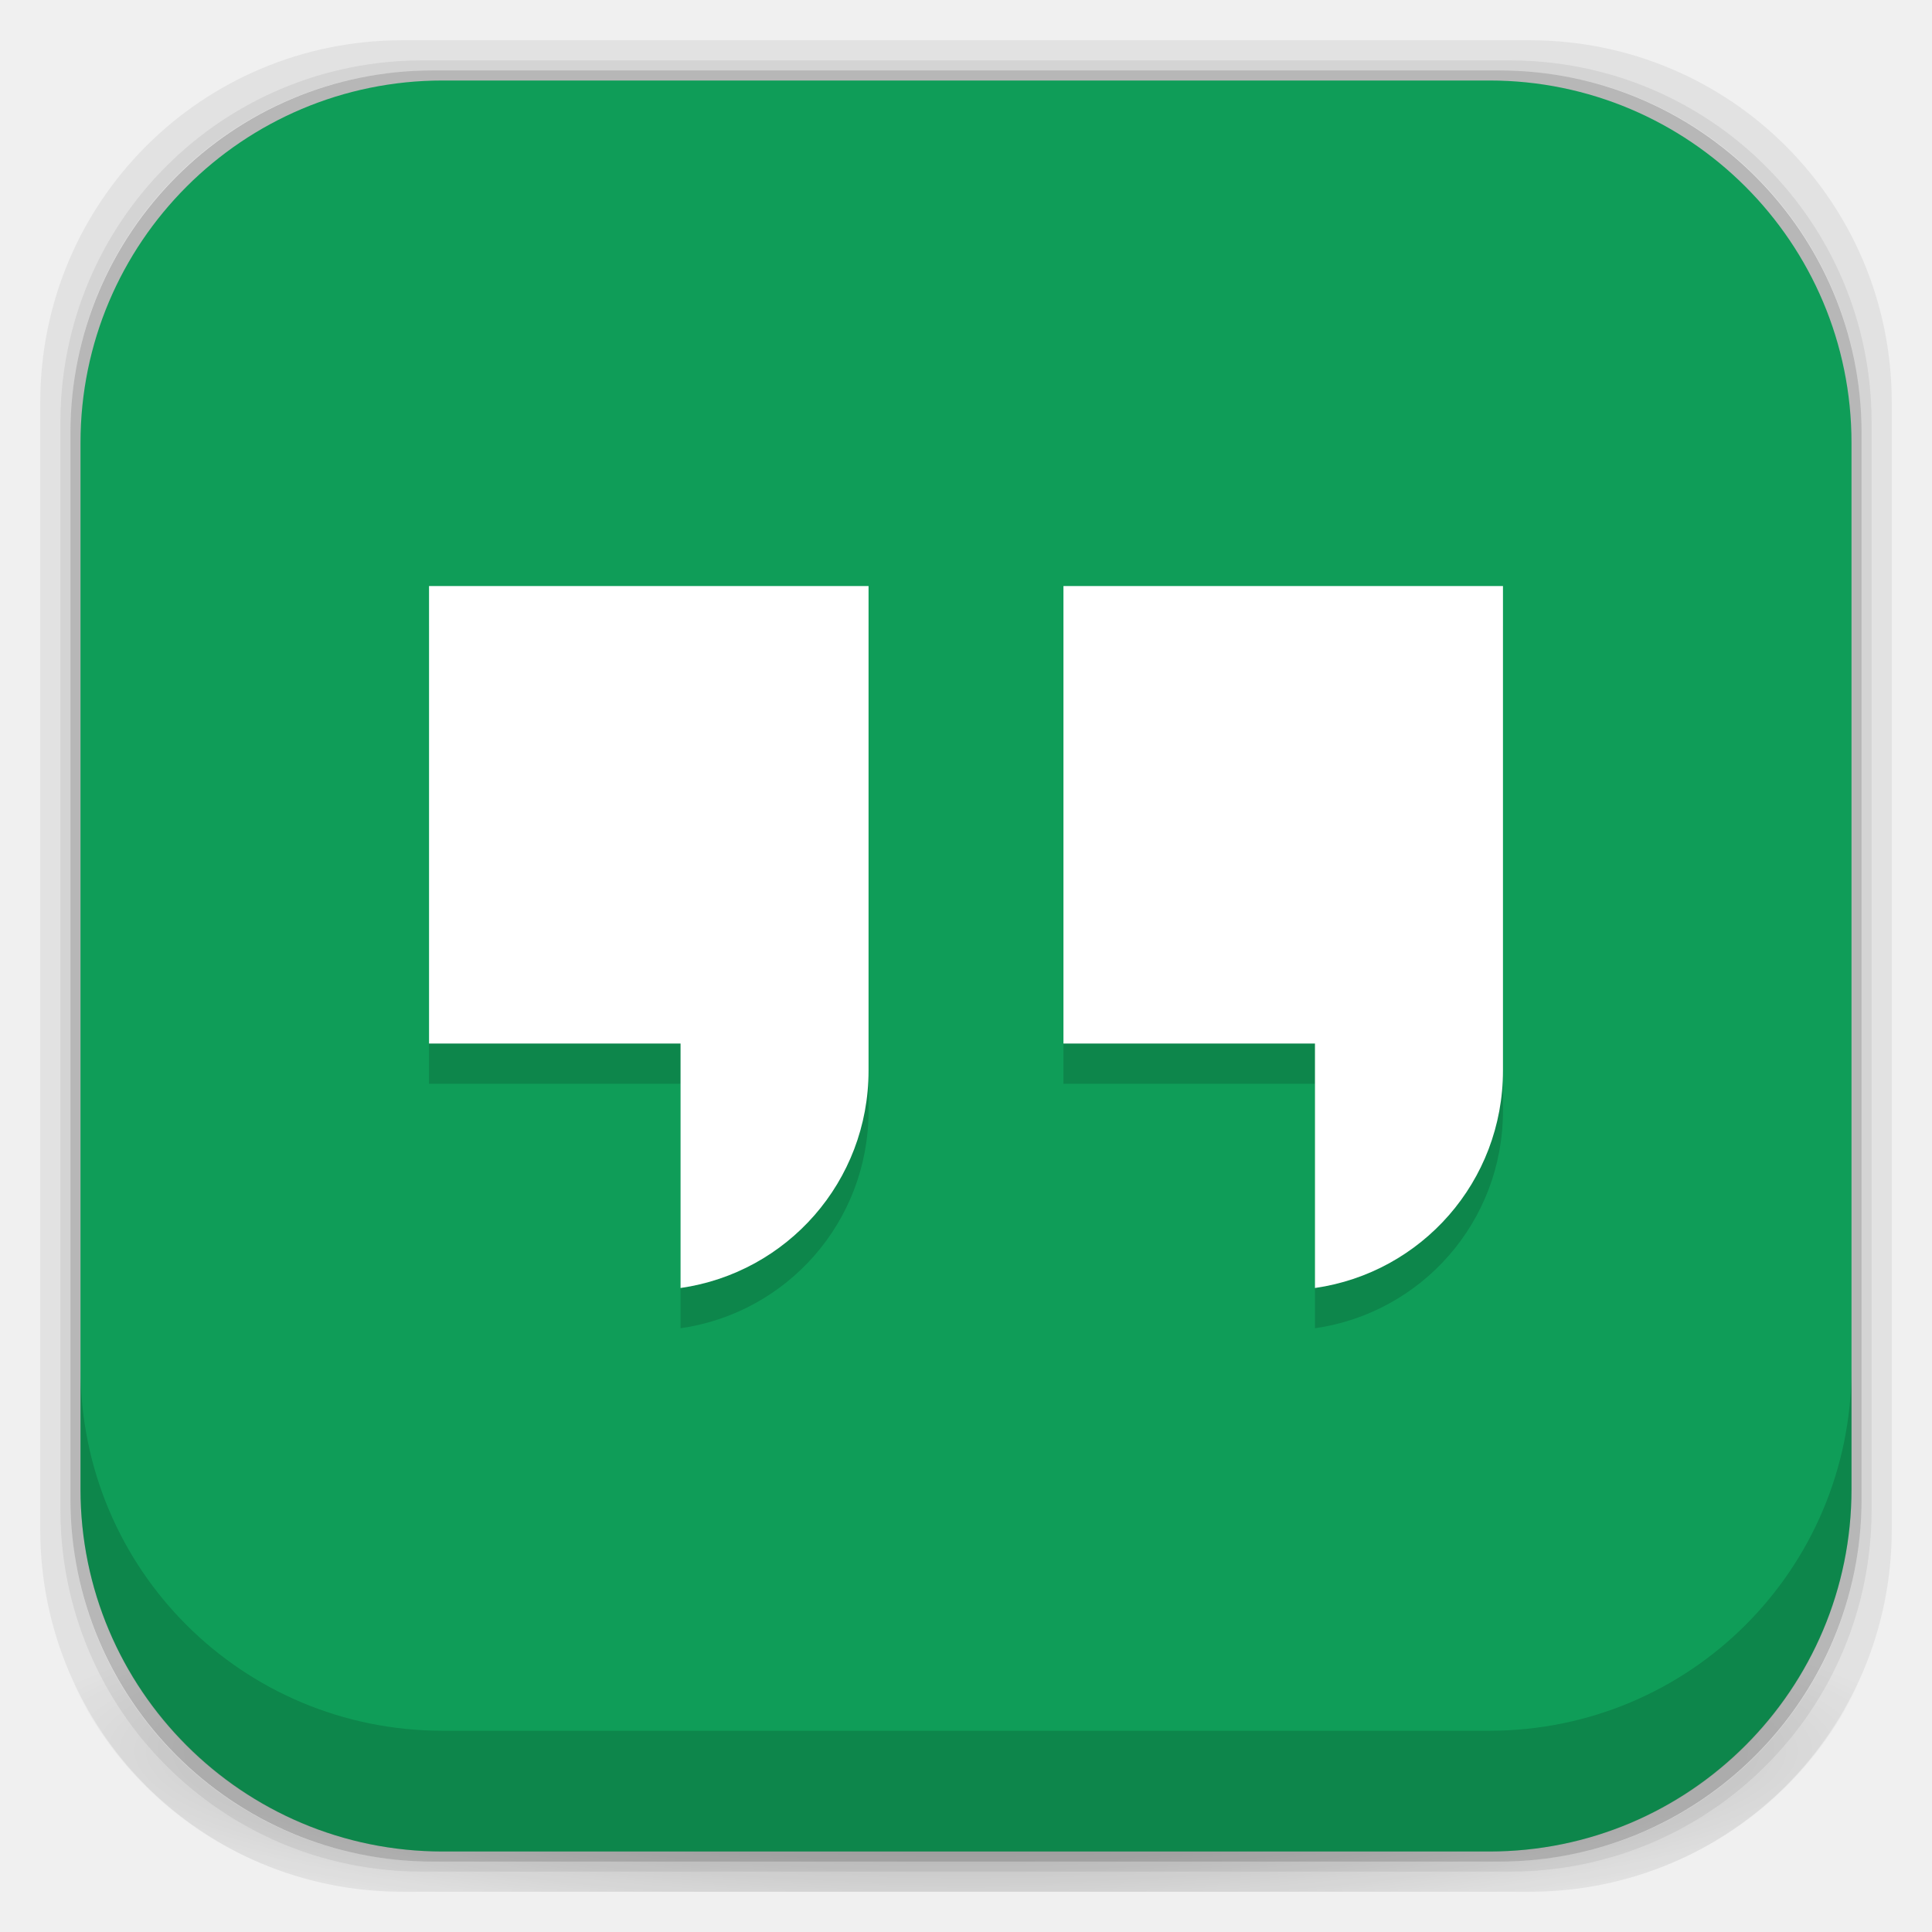
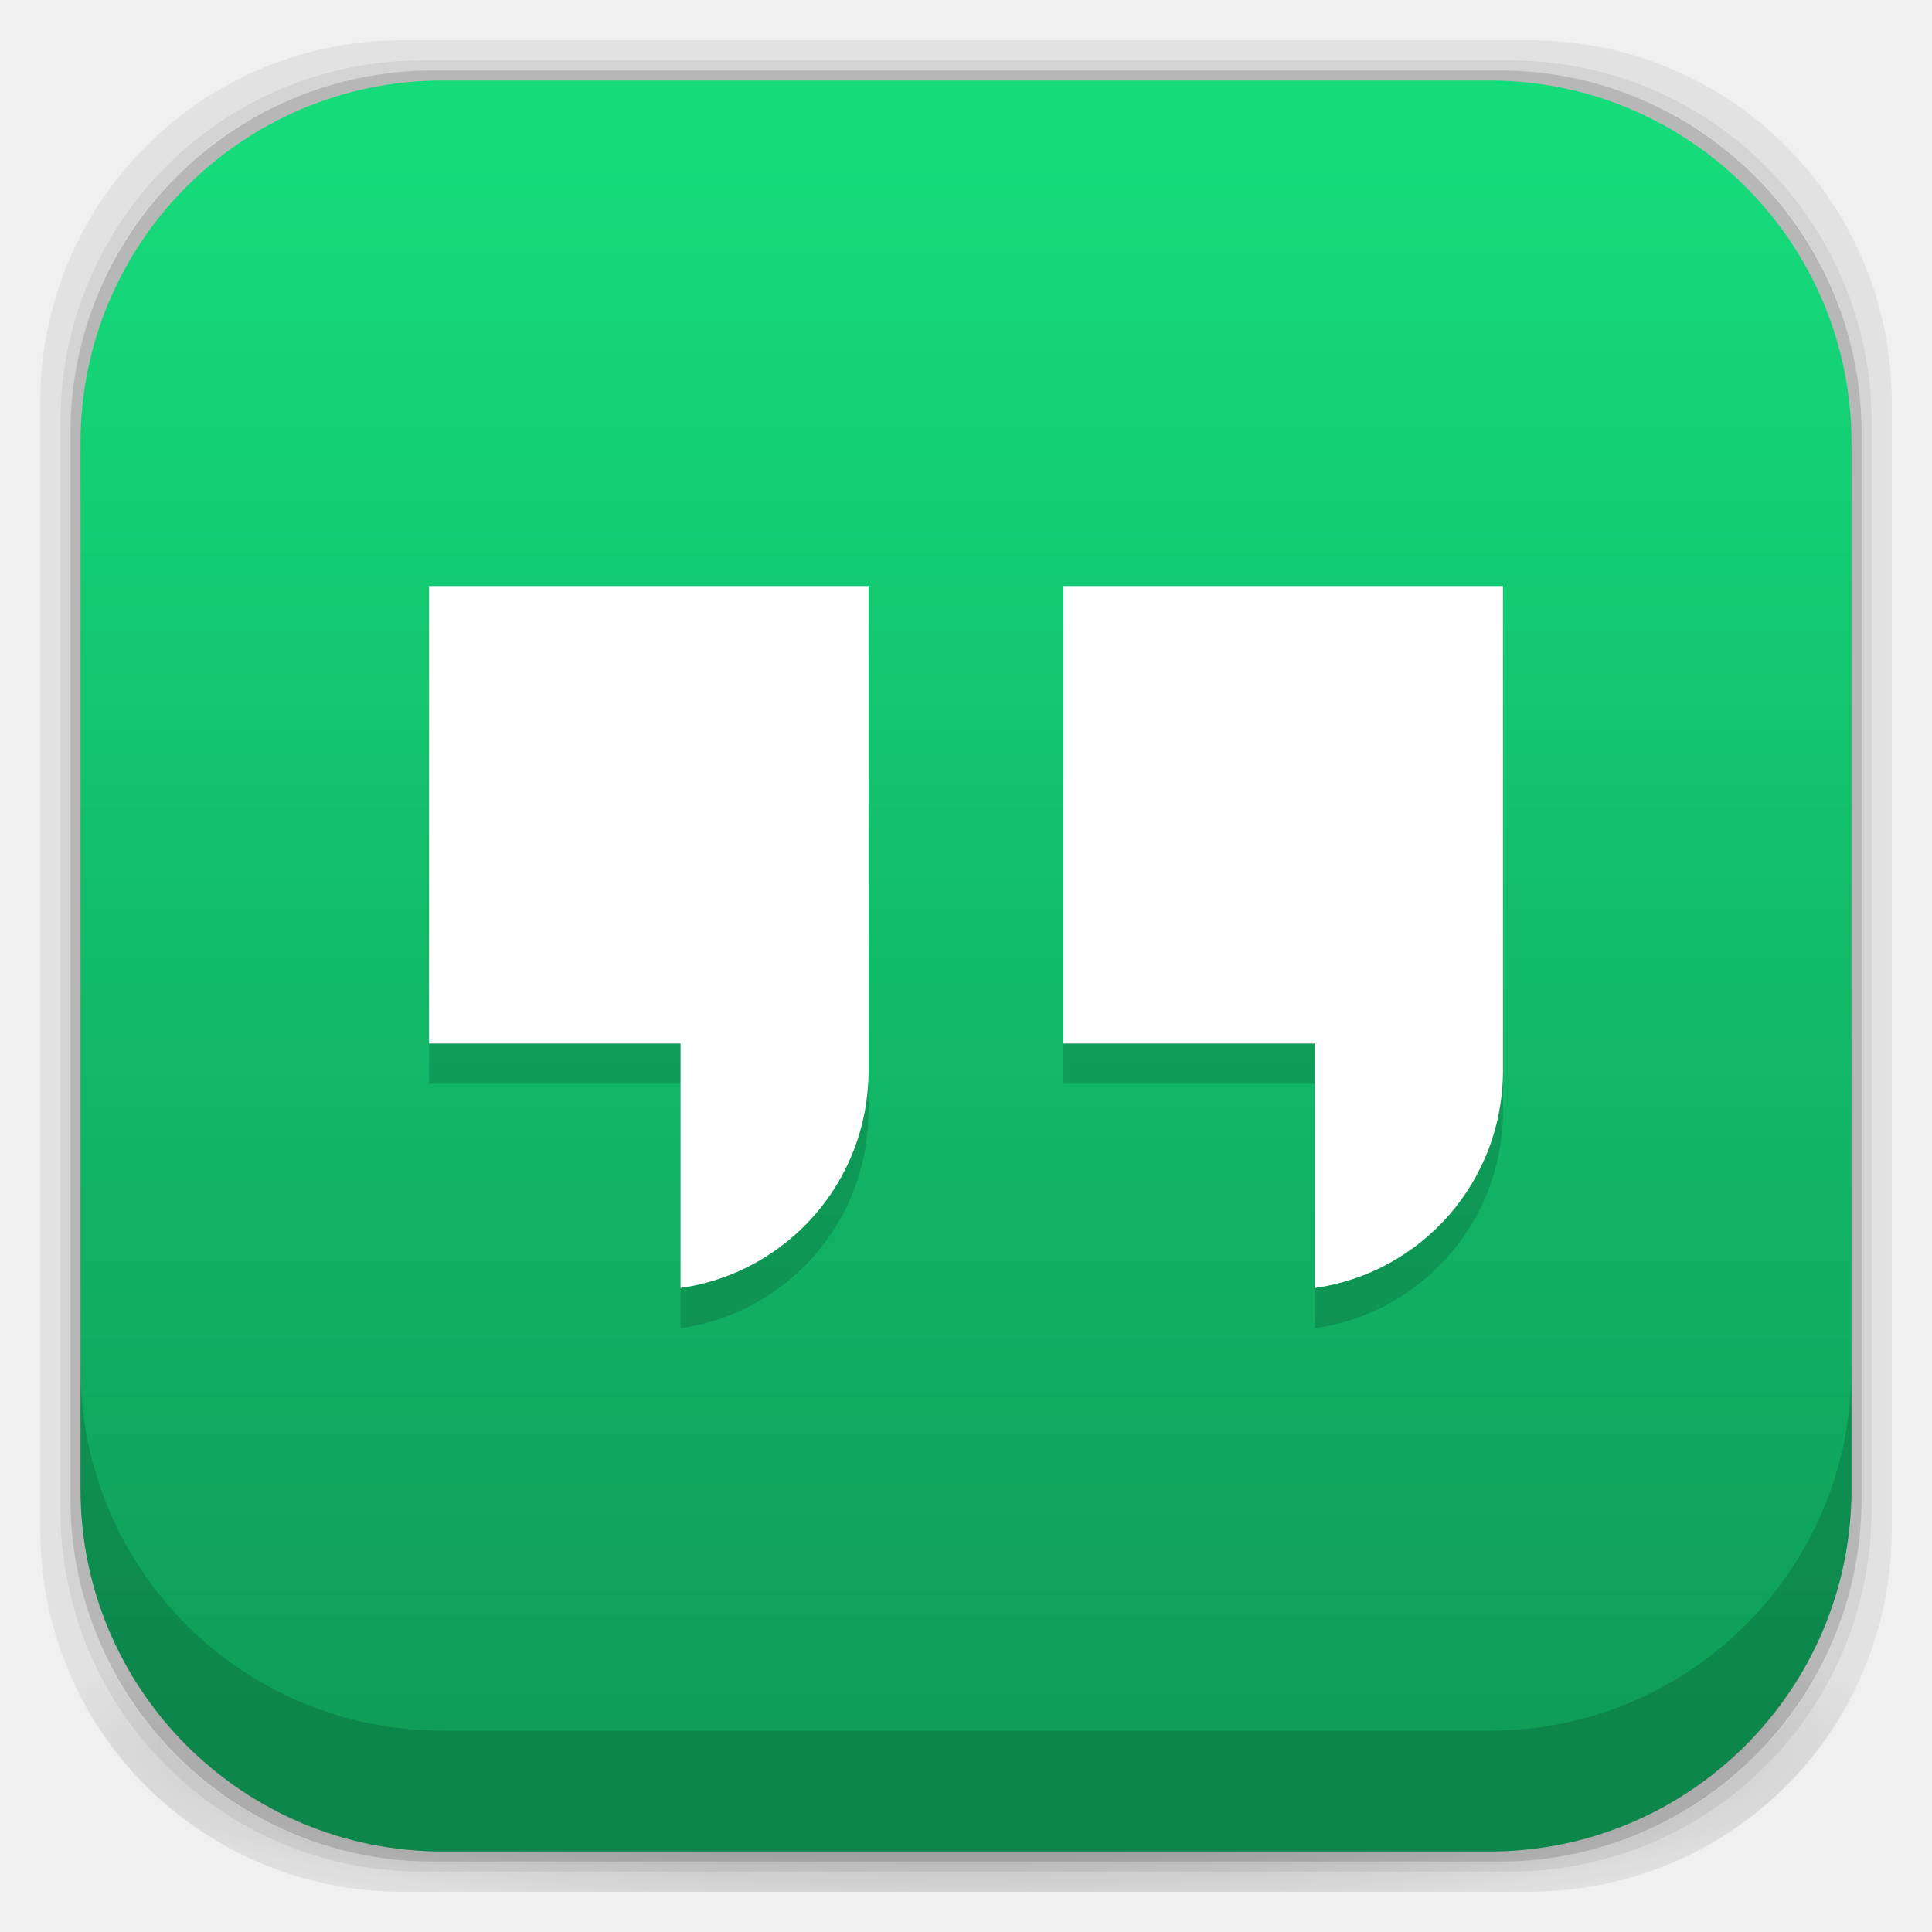
<svg xmlns="http://www.w3.org/2000/svg" xmlns:xlink="http://www.w3.org/1999/xlink" width="48" height="48" id="svg4230" version="1.1">
  <defs id="defs4232">
+     <linearGradient id="linearGradient13103">
+       <stop style="stop-color:#15db7b;stop-opacity:1;" offset="0" id="stop13105" />
+       <stop style="stop-color:#0f9d58;stop-opacity:1;" offset="1" id="stop13107" />
+     </linearGradient>
    <linearGradient id="linearGradient4105">
      <stop style="stop-color:#000000;stop-opacity:1;" offset="0" id="stop4107" />
      <stop style="stop-color:#000000;stop-opacity:0;" offset="1" id="stop4109" />
    </linearGradient>
    <linearGradient id="linearGradient4076">
      <stop id="stop4078" offset="0" style="stop-color:#ff8d3d;stop-opacity:1;" />
      <stop id="stop4080" offset="1" style="stop-color:#ffc53d;stop-opacity:1;" />
    </linearGradient>
    <linearGradient id="linearGradient4037">
      <stop id="stop4039" offset="0" style="stop-color:#6fd537;stop-opacity:1;" />
      <stop id="stop4041" offset="1" style="stop-color:#bcda2d;stop-opacity:1;" />
    </linearGradient>
    <linearGradient id="linearGradient4025">
      <stop style="stop-color:#d54337;stop-opacity:1;" offset="0" id="stop4027" />
      <stop style="stop-color:#f36c4a;stop-opacity:1;" offset="1" id="stop4029" />
    </linearGradient>
    <linearGradient id="linearGradient3869">
      <stop style="stop-color:#ec990d;stop-opacity:1;" offset="0" id="stop3871" />
      <stop id="stop3877" offset="0.471" style="stop-color:#a0cc45;stop-opacity:1;" />
      <stop style="stop-color:#5372d5;stop-opacity:1;" offset="0.75" id="stop3879" />
      <stop id="stop3881" offset="0.875" style="stop-color:#b14275;stop-opacity:1;" />
      <stop style="stop-color:#d34348;stop-opacity:1;" offset="0.938" id="stop3883" />
      <stop style="stop-color:#ea6b17;stop-opacity:1;" offset="1" id="stop3873" />
    </linearGradient>
    <linearGradient id="linearGradient3861">
      <stop style="stop-color:#7bcc41;stop-opacity:1;" offset="0" id="stop3863" />
      <stop style="stop-color:#ccbd1e;stop-opacity:1;" offset="1" id="stop3865" />
    </linearGradient>
    <linearGradient id="linearGradient4243">
      <stop style="stop-color:#000000;stop-opacity:1;" offset="0" id="stop4245" />
      <stop style="stop-color:#000000;stop-opacity:0;" offset="1" id="stop4247" />
    </linearGradient>
    <linearGradient id="linearGradient4216">
      <stop style="stop-color:#2e8da7;stop-opacity:1;" offset="0" id="stop4218" />
      <stop style="stop-color:#62c1d3;stop-opacity:1;" offset="1" id="stop4220" />
    </linearGradient>
    <linearGradient id="linearGradient4208">
      <stop style="stop-color:#70a3d6;stop-opacity:1;" offset="0" id="stop4210" />
      <stop style="stop-color:#88b6e1;stop-opacity:1;" offset="1" id="stop4212" />
    </linearGradient>
    <linearGradient id="linearGradient4200">
      <stop style="stop-color:#427dbe;stop-opacity:1;" offset="0" id="stop4202" />
      <stop style="stop-color:#739bd1;stop-opacity:1;" offset="1" id="stop4204" />
    </linearGradient>
    <linearGradient id="linearGradient4192">
      <stop style="stop-color:#4970a4;stop-opacity:1;" offset="0" id="stop4194" />
      <stop style="stop-color:#6090c0;stop-opacity:1;" offset="1" id="stop4196" />
    </linearGradient>
    <radialGradient xlink:href="#linearGradient3688-166-749-5-9-1" id="radialGradient4351" gradientUnits="userSpaceOnUse" gradientTransform="matrix(2.320171,0,0,0.4,28.61784,28.6)" cx="4.993" cy="43.5" fx="4.993" fy="43.5" r="2.5" />
    <linearGradient id="linearGradient3688-166-749-5-9-1">
      <stop id="stop2883-0-2-9" style="stop-color:#181818;stop-opacity:1" offset="0" />
      <stop id="stop2885-5-3-8" style="stop-color:#181818;stop-opacity:0" offset="1" />
    </linearGradient>
    <linearGradient id="linearGradient3688-464-309-8-9-4">
      <stop id="stop2889-9-9-1" style="stop-color:#181818;stop-opacity:1" offset="0" />
      <stop id="stop2891-4-2-9" style="stop-color:#181818;stop-opacity:0" offset="1" />
    </linearGradient>
    <linearGradient id="linearGradient3702-501-757-0-4-0">
      <stop id="stop2895-0-2-1" style="stop-color:#181818;stop-opacity:0" offset="0" />
      <stop id="stop2897-2-8-2" style="stop-color:#181818;stop-opacity:1" offset="0.5" />
      <stop id="stop2899-6-1-6" style="stop-color:#181818;stop-opacity:0" offset="1" />
    </linearGradient>
    <linearGradient id="linearGradient3811-3">
      <stop style="stop-color:#000000;stop-opacity:1;" offset="0" id="stop3813-0" />
      <stop style="stop-color:#000000;stop-opacity:0;" offset="1" id="stop3815-0" />
    </linearGradient>
    <clipPath id="clipPath-887332295">
      <g id="g3945" transform="translate(0,-1004.362)">
        <rect id="rect3947" fill="#1890d0" width="46" height="46" x="1" y="1005.36" rx="4" />
      </g>
    </clipPath>
    <clipPath id="clipPath-867792831">
      <g id="g3940" transform="translate(0,-1004.362)">
        <rect id="rect3942" fill="#1890d0" width="46" height="46" x="1" y="1005.36" rx="4" />
      </g>
    </clipPath>
    <linearGradient gradientTransform="translate(-47.99779,0.00221467)" gradientUnits="userSpaceOnUse" x2="47" x1="1" id="linearGradient3764">
      <stop id="stop3935" stop-opacity="1" stop-color="#e4e4e4" />
      <stop id="stop3937" stop-opacity="1" stop-color="#eee" offset="1" />
    </linearGradient>
    <radialGradient xlink:href="#linearGradient4243" id="radialGradient4274" gradientUnits="userSpaceOnUse" gradientTransform="matrix(1.043478,0,0,0.1956518,-1.04348,35.18481)" cx="24" cy="42.5" fx="24" fy="42.5" r="23" />
    <linearGradient xlink:href="#linearGradient4216" id="linearGradient3885" x1="24" y1="46" x2="24" y2="2" gradientUnits="userSpaceOnUse" />
    <linearGradient xlink:href="#linearGradient4216-3" id="linearGradient3885-9" x1="24" y1="46" x2="24" y2="2" gradientUnits="userSpaceOnUse" />
    <linearGradient id="linearGradient4216-3">
      <stop style="stop-color:#2e8da7;stop-opacity:1;" offset="0" id="stop4218-8" />
      <stop style="stop-color:#62c1d3;stop-opacity:1;" offset="1" id="stop4220-8" />
    </linearGradient>
    <linearGradient gradientTransform="translate(0,1004.362)" y2="2" x2="24" y1="46" x1="24" gradientUnits="userSpaceOnUse" id="linearGradient3957" xlink:href="#linearGradient4216-3" />
    <linearGradient xlink:href="#linearGradient4216-35" id="linearGradient3885-1" x1="24" y1="46" x2="24" y2="2" gradientUnits="userSpaceOnUse" />
    <linearGradient id="linearGradient4216-35">
      <stop style="stop-color:#2e8da7;stop-opacity:1;" offset="0" id="stop4218-6" />
      <stop style="stop-color:#62c1d3;stop-opacity:1;" offset="1" id="stop4220-9" />
    </linearGradient>
    <linearGradient gradientTransform="translate(0,1004.362)" y2="2" x2="24" y1="46" x1="24" gradientUnits="userSpaceOnUse" id="linearGradient4001" xlink:href="#linearGradient4216-35" />
    <linearGradient xlink:href="#linearGradient4216-35" id="linearGradient4022" gradientUnits="userSpaceOnUse" gradientTransform="translate(48,1004.362)" x1="24" y1="46" x2="24" y2="2" />
    <linearGradient xlink:href="#linearGradient4025" id="linearGradient4049" gradientUnits="userSpaceOnUse" x1="35" y1="23" x2="35" y2="2" gradientTransform="matrix(1,0,0,-1,0,1051.362)" />
    <linearGradient xlink:href="#linearGradient4216-35" id="linearGradient4055" gradientUnits="userSpaceOnUse" gradientTransform="translate(0,1004.362)" x1="24" y1="46" x2="24" y2="2" />
    <linearGradient xlink:href="#linearGradient4105" id="linearGradient4111" x1="35" y1="23" x2="35" y2="28" gradientUnits="userSpaceOnUse" />
    <linearGradient xlink:href="#linearGradient24-3" id="linearGradient13835" gradientUnits="userSpaceOnUse" gradientTransform="matrix(-8e-6,184.0269,184.0269,8e-6,78.92334,-1.953125e-6)" spreadMethod="pad" x1="0" y1="0" x2="1" y2="0" />
    <linearGradient id="linearGradient24-3" spreadMethod="pad" gradientTransform="matrix(-8e-6,184.0269,184.0269,8e-6,78.92334,0)" gradientUnits="userSpaceOnUse" y2="0" x2="1" y1="0" x1="0">
      <stop id="stop26-1" offset="0" style="stop-opacity:1;stop-color:#529c4e" />
      <stop id="stop28-7" offset="0.495" style="stop-opacity:1;stop-color:#6abb51" />
      <stop id="stop30-5" offset="1" style="stop-opacity:1;stop-color:#6abb51" />
    </linearGradient>
    <linearGradient y2="0" x2="1" y1="0" x1="0" spreadMethod="pad" gradientTransform="matrix(-8e-6,184.0269,184.0269,8e-6,78.92334,0)" gradientUnits="userSpaceOnUse" id="linearGradient13045-6" xlink:href="#linearGradient24-3" />
    <linearGradient y2="0" x2="1" y1="0" x1="0" spreadMethod="pad" gradientTransform="matrix(-8e-6,184.0269,184.0269,8e-6,78.92334,0)" gradientUnits="userSpaceOnUse" id="linearGradient13045" xlink:href="#linearGradient24" />
    <linearGradient y2="0" x2="1" y1="0" x1="0" spreadMethod="pad" gradientTransform="matrix(-8e-6,184.0269,184.0269,8e-6,78.92334,0)" gradientUnits="userSpaceOnUse" id="linearGradient13040" xlink:href="#linearGradient24" />
    <clipPath id="clipPath38" clipPathUnits="userSpaceOnUse">
      <path id="path40" d="m 0,184.027 157.848,0 L 157.848,0 0,0 0,184.027 z" />
    </clipPath>
    <linearGradient id="linearGradient24" spreadMethod="pad" gradientTransform="matrix(-8e-6,184.0269,184.0269,8e-6,78.92334,0)" gradientUnits="userSpaceOnUse" y2="0" x2="1" y1="0" x1="0">
      <stop id="stop26" offset="0" style="stop-opacity:1;stop-color:#529c4e" />
      <stop id="stop28" offset="0.495" style="stop-opacity:1;stop-color:#6abb51" />
      <stop id="stop30" offset="1" style="stop-opacity:1;stop-color:#6abb51" />
    </linearGradient>
    <clipPath id="clipPath16" clipPathUnits="userSpaceOnUse">
      <path id="path18" d="m 73.338,184.027 c -0.086,-0.2 -0.248,-0.192 -0.405,-0.185 l 0,0 c -0.048,0.003 -0.097,0.006 -0.142,0.002 l 0,0 c -2.686,-0.239 -5.363,-0.543 -8.014,-1.046 l 0,0 C 45.39,179.124 29.47,169.606 17.146,154.229 l 0,0 C 7.01,141.584 1.428,127.078 0.222,110.904 l 0,0 C 0.077,108.957 0.003,107.014 0,105.076 l 0,0 0,-0.255 C 0.009,99.045 0.65,93.312 1.922,87.637 l 0,0 c 1.277,-5.7 3.182,-11.206 5.744,-16.47 l 0,0 c 0.225,-0.449 0.448,-0.898 0.676,-1.344 l 0,0 C 12.551,61.535 17.965,54.149 24.751,47.77 l 0,0 c 3.573,-3.358 7.389,-6.395 11.524,-9.02 l 0,0 C 48.939,30.712 62.763,26.497 77.781,26.308 l 0,0 c 0.92,-0.012 1.171,-0.24 1.167,-1.181 l 0,0 C 78.906,17.089 78.923,9.049 78.925,1.011 l 0,0 C 78.926,0.699 78.951,0.388 78.967,0 l 0,0 c 0.26,0.106 0.423,0.166 0.58,0.24 l 0,0 c 15.097,7.093 28.96,16.056 41.319,27.291 l 0,0 c 2.458,2.236 4.811,4.577 7.075,7.015 l 0,0 c 0.969,1.044 1.929,2.106 2.901,3.146 l 0,0 c 1.5,1.605 2.798,3.398 4.212,5.085 l 0,0 c 1.633,1.948 3.099,4.019 4.545,6.103 l 0,0 c 3.198,4.606 6.052,9.411 8.452,14.487 l 0,0 c 1.214,2.567 2.37,5.153 3.393,7.799 l 0,0 c 0.034,0.05 0.08,0.094 0.101,0.148 l 0,0 c 2.788,7.249 4.574,14.749 5.527,22.444 l 0,0 c 0.332,2.68 0.547,5.378 0.682,8.073 l 0,0 c 0.061,1.218 0.092,2.434 0.094,3.648 l 0,0 0,0.265 c -0.008,4.482 -0.415,8.942 -1.226,13.367 l 0,0 c -2.793,15.227 -9.461,28.529 -19.995,39.879 l 0,0 c -4.446,4.792 -9.426,8.956 -14.925,12.491 l 0,0 c -10.241,6.584 -21.399,10.618 -33.498,12.047 l 0,0 c -1.475,0.175 -2.971,0.153 -4.425,0.499 l 0,0 -10.441,0 z m 43.699,-53.638 c 2.435,0.004 4.453,-2.453 3.673,-4.856 l 0,0 c 0.185,-0.454 0.153,-0.932 0.153,-1.407 l 0,0 c 0,-10.335 0.004,-20.67 -0.003,-31.006 l 0,0 C 120.852,83.886 115.066,75.247 106.537,71.7 l 0,0 c -0.217,-0.09 -0.422,-0.208 -0.631,-0.315 l 0,0 c 0.146,-0.182 0.321,-0.237 0.505,-0.246 l 0,0 c 0.006,0 0.012,0 0.018,0 l 0,0 c -0.006,0 -0.012,0 -0.018,0 l 0,0 c -0.184,0.009 -0.36,0.064 -0.506,0.246 l 0,0 c -0.116,-0.031 -0.233,-0.065 -0.351,-0.097 l 0,0 c -0.066,-0.038 -0.132,-0.076 -0.199,-0.113 l 0,0 c -1.782,-0.504 -3.58,-0.922 -5.418,-1.192 l 0,0 c -1.403,-0.206 -2.462,0.586 -2.479,1.996 l 0,0 c -0.012,0.989 -0.02,1.978 -0.028,2.968 l 0,0 c 0.016,1.77 0.034,3.541 0.05,5.311 l 0,0 c -0.008,0.39 -0.024,0.78 -0.023,1.169 l 0,0 c 0.002,1.36 0.527,1.933 2.216,2.32 l 0,0 c 2.144,0.491 4.162,1.182 5.83,2.732 l 0,0 c 2.003,1.861 3.015,4.182 3.474,6.806 l 0,0 c -5.784,0.012 -11.567,0.022 -17.352,0.033 l 0,0 c -0.209,0 -0.42,-0.001 -0.63,-0.002 l 0,0 c -0.419,-0.001 -0.838,-0.002 -1.257,0.005 l 0,0 c -2.363,0.04 -3.98,1.672 -3.979,4.047 l 0,0 c 0.003,9.35 0.016,18.701 0.024,28.053 l 0,0 c 0,0.089 -0.01,0.179 -0.016,0.268 l 0,0 c -0.182,1.75 0.322,3.184 1.876,4.158 l 0,0 c 0.605,0.378 1.261,0.536 1.957,0.536 l 0,0 c 3.834,0.002 7.669,10e-4 11.504,10e-4 l 0,0 c 5.311,0 10.622,0 15.933,0.005 m -48.782,0 c 2.437,0.004 4.454,-2.453 3.674,-4.856 l 0,0 c 0.189,-0.454 0.154,-0.933 0.154,-1.408 l 0,0 c 0.002,-10.318 0.059,-20.638 -0.018,-30.955 l 0,0 C 72.014,86.324 69.348,80.564 64.337,75.894 l 0,0 C 64.076,75.651 63.823,75.398 63.566,75.15 l 0,0 c -2.601,-1.99 -5.412,-3.56 -8.597,-4.423 l 0,0 c -1.355,-0.368 -2.737,-0.578 -4.118,-0.781 l 0,0 c -1.068,-0.156 -1.763,0.437 -2.162,1.402 l 0,0 c 0.004,2.97 0.006,5.938 0.011,8.908 l 0,0 c 0.05,0.874 -0.3,1.81 0.4,2.582 l 0,0 c 0.347,0.381 0.74,0.642 1.271,0.777 l 0,0 c 1.555,0.391 3.131,0.704 4.548,1.549 l 0,0 c 2.609,1.556 4.232,3.804 4.951,6.733 l 0,0 c 0.113,0.461 0.219,0.925 0.327,1.388 l 0,0 c -6.262,0.012 -12.524,0.023 -18.785,0.031 l 0,0 c -0.542,10e-4 -1.077,0.02 -1.603,0.166 l 0,0 c -1.596,0.444 -2.818,1.9 -2.82,3.545 l 0,0 c -0.012,9.468 0.006,18.937 0.013,28.406 l 0,0 c -0.132,1.512 10e-4,2.93 1.274,4.011 l 0,0 c 0.691,0.585 1.45,0.941 2.358,0.941 l 0,0 c 3.187,0 6.374,0 9.561,0 l 0,0 c 2.128,-0.001 4.257,-0.001 6.385,-0.001 l 0,0 c 3.892,0 7.783,0.001 11.675,0.005" />
    </clipPath>
+     <linearGradient xlink:href="#linearGradient13103" id="linearGradient13109" x1="24" y1="4" x2="24" y2="43" gradientUnits="userSpaceOnUse" />
  </defs>
  <g id="layer3" style="display:inline">
    <path style="opacity:0.06;fill:#000000;fill-opacity:1;stroke:none" d="M 10,1 C 5.014,1 1,5.014 1,10 l 0,28 c 0,4.986 4.014,9 9,9 l 28,0 c 4.986,0 9,-4.014 9,-9 L 47,10 C 47,5.014 42.986,1 38,1 L 10,1 z m 0.5,0.5 27,0 c 4.986,0 9,4.014 9,9 l 0,27 c 0,4.986 -4.014,9 -9,9 l -27,0 c -4.986,0 -9,-4.014 -9,-9 l 0,-27 c 0,-4.986 4.014,-9 9,-9 z" id="rect3829" />
    <path style="opacity:0.12;fill:#000000;fill-opacity:1;stroke:none" d="m 10.5,1.5 c -4.986,0 -9,4.014 -9,9 l 0,27 c 0,4.986 4.014,9 9,9 l 27,0 c 4.986,0 9,-4.014 9,-9 l 0,-27 c 0,-4.986 -4.014,-9 -9,-9 l -27,0 z m 0.25,0.25 26.5,0 c 4.986,0 9,4.014 9,9 l 0,26.5 c 0,4.986 -4.014,9 -9,9 l -26.5,0 c -4.986,0 -9,-4.014 -9,-9 l 0,-26.5 c 0,-4.986 4.014,-9 9,-9 z" id="rect3827" />
    <rect style="opacity:0.24;fill:#000000;fill-opacity:1;stroke:none" id="rect3038-4" width="44.5" height="44.5" x="1.75" y="1.75" ry="9" rx="9" />
  </g>
  <g id="layer6" style="display:inline">
    <path style="opacity:0.3;fill:url(#radialGradient4274);fill-opacity:1;stroke:none" d="M 1.031,39 C 1.519,43.519 5.347,47 10,47 l 28,0 c 4.653,0 8.481,-3.481 8.969,-8 l -45.938,0 z" id="rect4241" />
  </g>
  <g id="layer2" style="display:inline">
-     <rect style="fill:#0f9d58;fill-opacity:1;stroke:none" id="rect3038" width="44" height="44" x="2" y="2" ry="9" rx="9" />
+     <rect style="fill:url(#linearGradient13109);fill-opacity:1;stroke:none" id="rect3038" width="44" height="44" x="2" y="2" ry="9" rx="9" />
    <g id="g13885-2" transform="matrix(0.1669692,0,0,-0.1669692,81.03667,40.02139)" style="fill:#000000;opacity:0.15">
      <path style="fill:#000000;fill-opacity:1;stroke:none" d="m -408.875,46.906 0,40.875 0,7.375 0,36.844 46.781,0 0,45.469 c 19.828,-2.844 34.969,-19.798 34.969,-40.438 l 0,-41.875 0,-7.375 0,-40.875 -40.875,0 -40.875,0 z" transform="matrix(0.8,0,0,-0.8,0,184.027)" id="path13887-4" />
      <path id="path13889-1" d="m -421.5,146.502 0,-32.7 0,-5.9 0,-29.475 37.425,0 0,-36.375 c 15.862,2.275 27.975,15.839 27.975,32.35 l 0,33.5 0,5.9 0,32.7 -32.7,0 -32.7,0 z" style="fill:#000000;fill-opacity:1;stroke:none" />
    </g>
    <g style="fill:#ffffff" transform="matrix(0.1669692,0,0,-0.1669692,81.03667,39.02139)" id="g13881-2">
      <path id="path13877-5" transform="matrix(0.8,0,0,-0.8,0,184.027)" d="m -408.875,46.906 0,40.875 0,7.375 0,36.844 46.781,0 0,45.469 c 19.828,-2.844 34.969,-19.798 34.969,-40.438 l 0,-41.875 0,-7.375 0,-40.875 -40.875,0 -40.875,0 z" style="fill:#ffffff;fill-opacity:1;stroke:none" />
      <path style="fill:#ffffff;fill-opacity:1;stroke:none" d="m -421.5,146.502 0,-32.7 0,-5.9 0,-29.475 37.425,0 0,-36.375 c 15.862,2.275 27.975,15.839 27.975,32.35 l 0,33.5 0,5.9 0,32.7 -32.7,0 -32.7,0 z" id="path13879-0" />
    </g>
  </g>
  <g id="layer1" transform="translate(0,-1004.362)" style="display:inline">
    <g id="g4099" style="font-size:11.738px;font-style:normal;font-variant:normal;font-weight:normal;font-stretch:normal;line-height:125%;letter-spacing:0px;word-spacing:0px;fill:#000000;fill-opacity:1;stroke:none;font-family:Open Sans;-inkscape-font-specification:Open Sans;opacity:0.1" transform="matrix(1.047438,0,0,0.9547102,1,0.9999573)" />
  </g>
  <g id="layer4" style="display:inline">
    <path style="opacity:0.15;fill:#000000;fill-opacity:1;stroke:none" d="m 2,34 0,3 c 0,4.986 4.014,9 9,9 l 26,0 c 4.986,0 9,-4.014 9,-9 l 0,-3 c 0,4.986 -4.014,9 -9,9 L 11,43 C 6.014,43 2,38.986 2,34 z" id="rect3038-42" />
  </g>
</svg>
